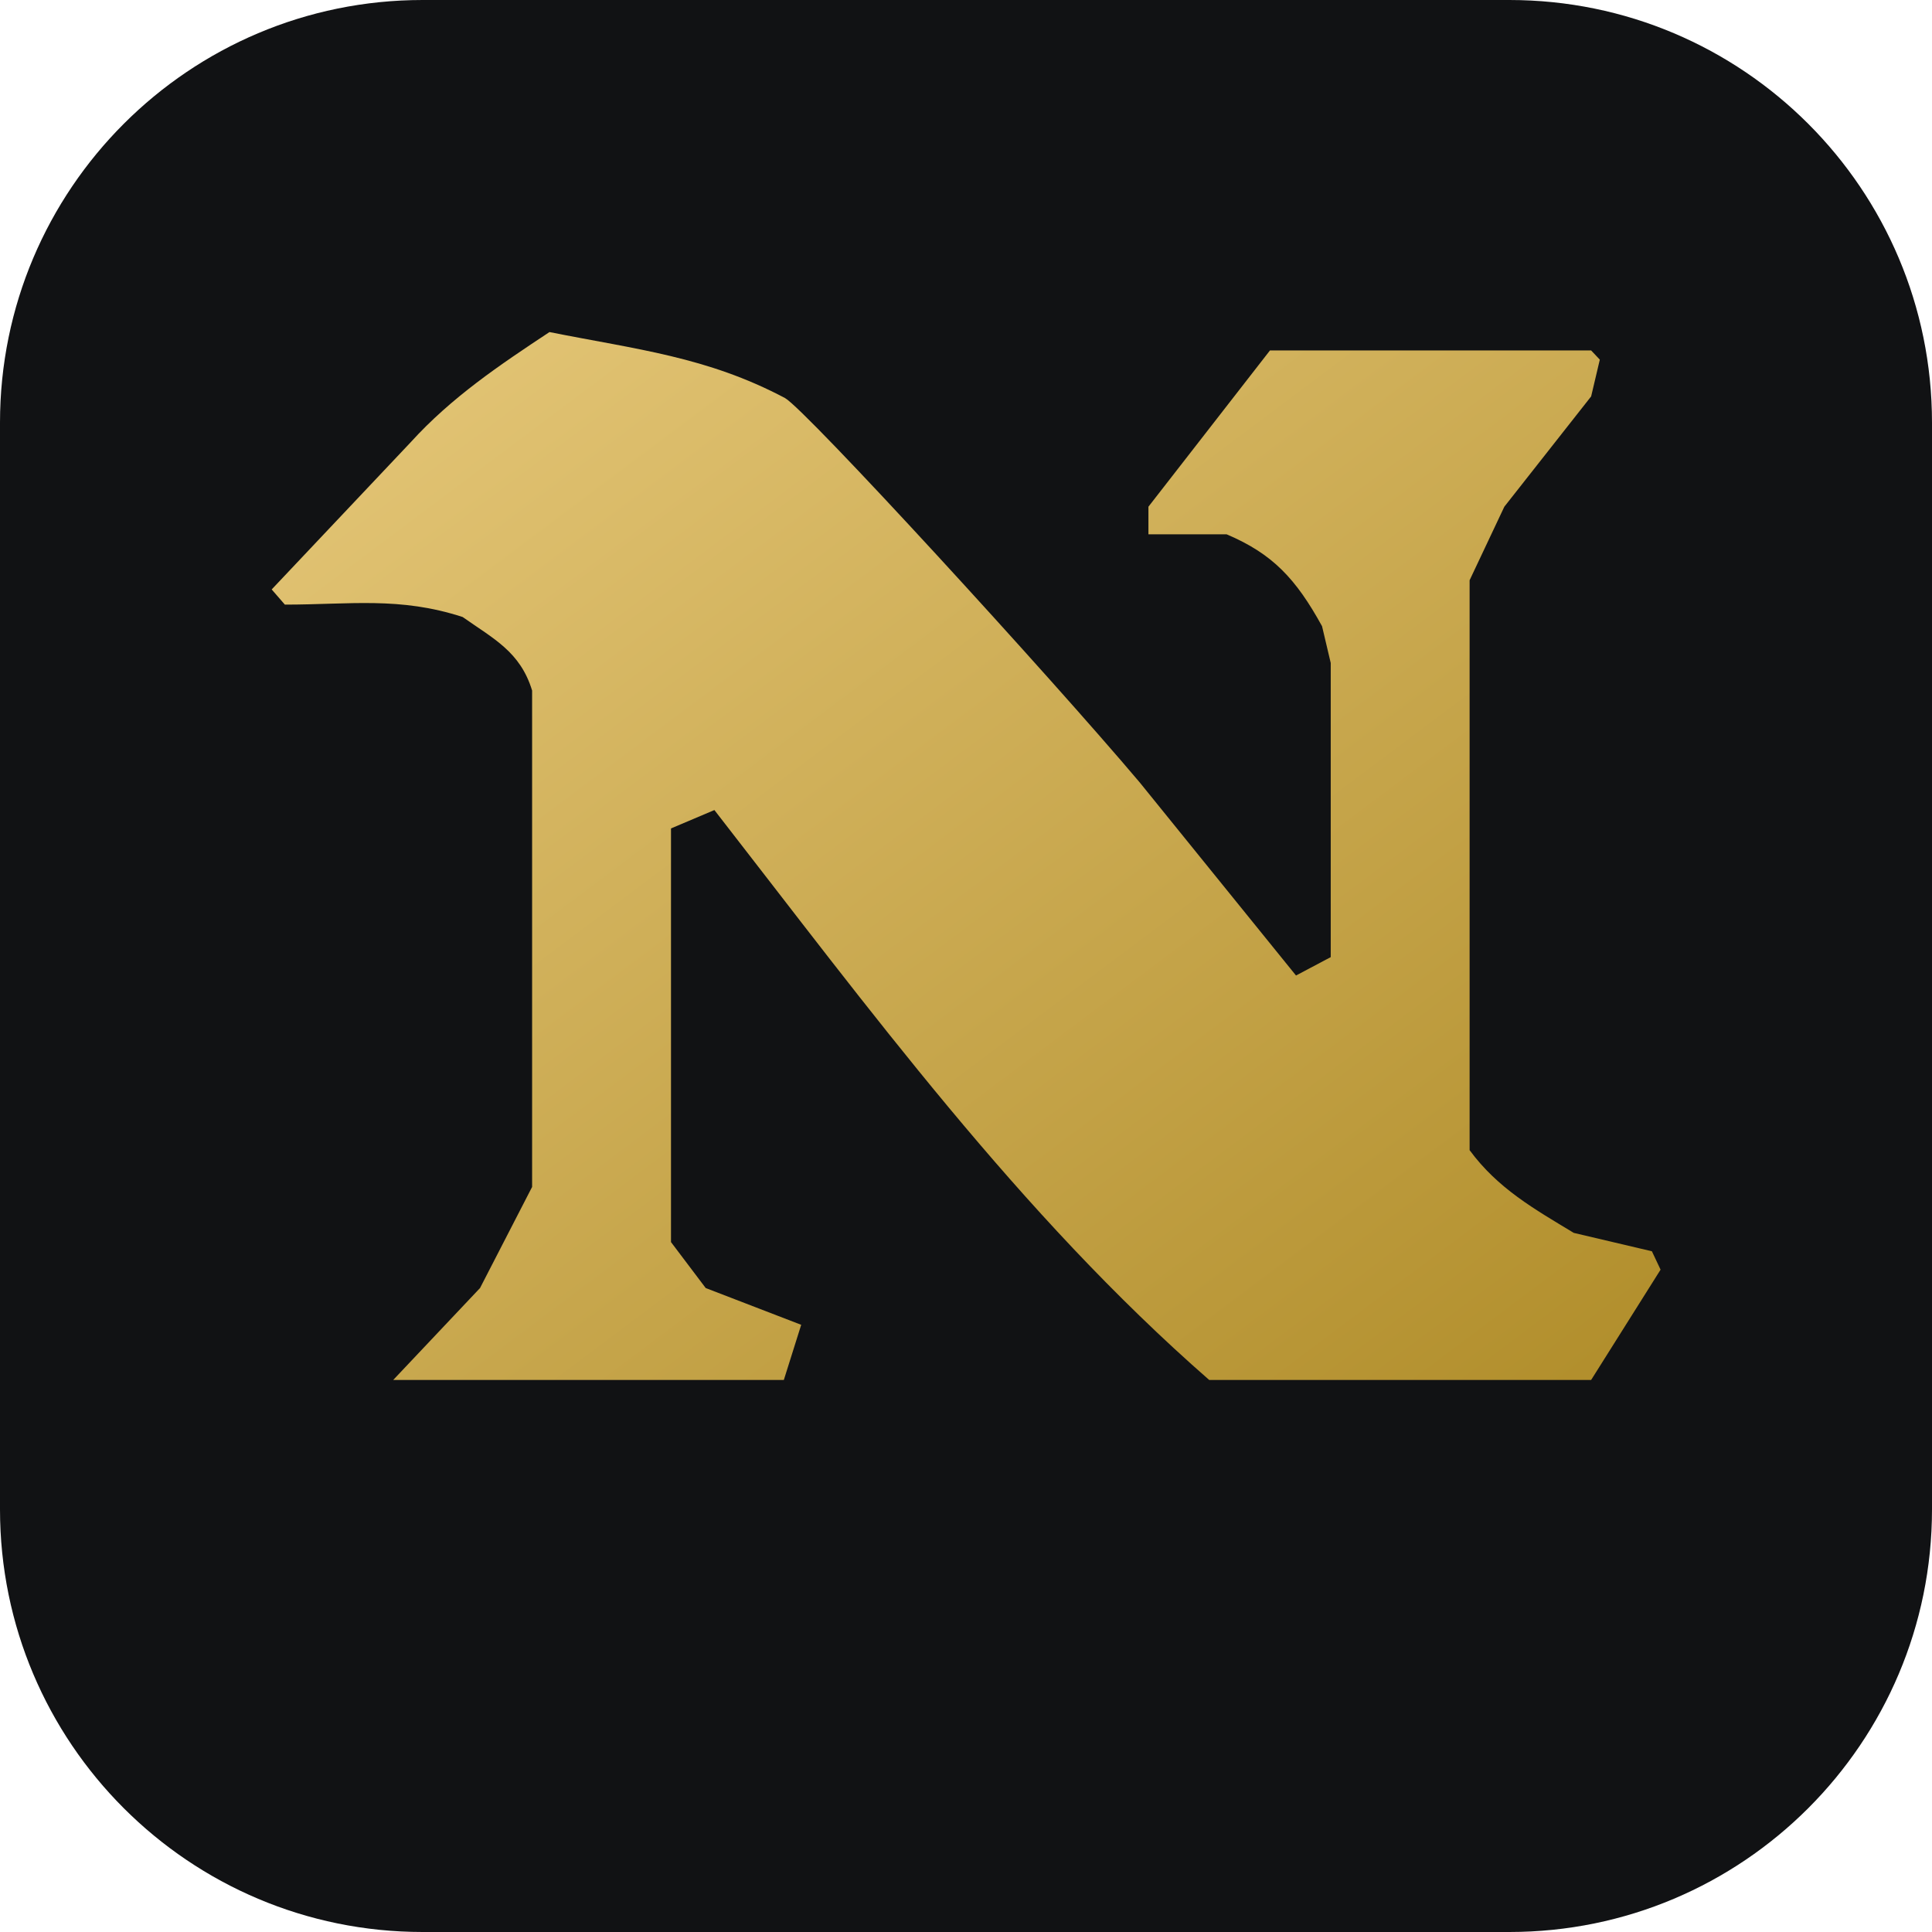
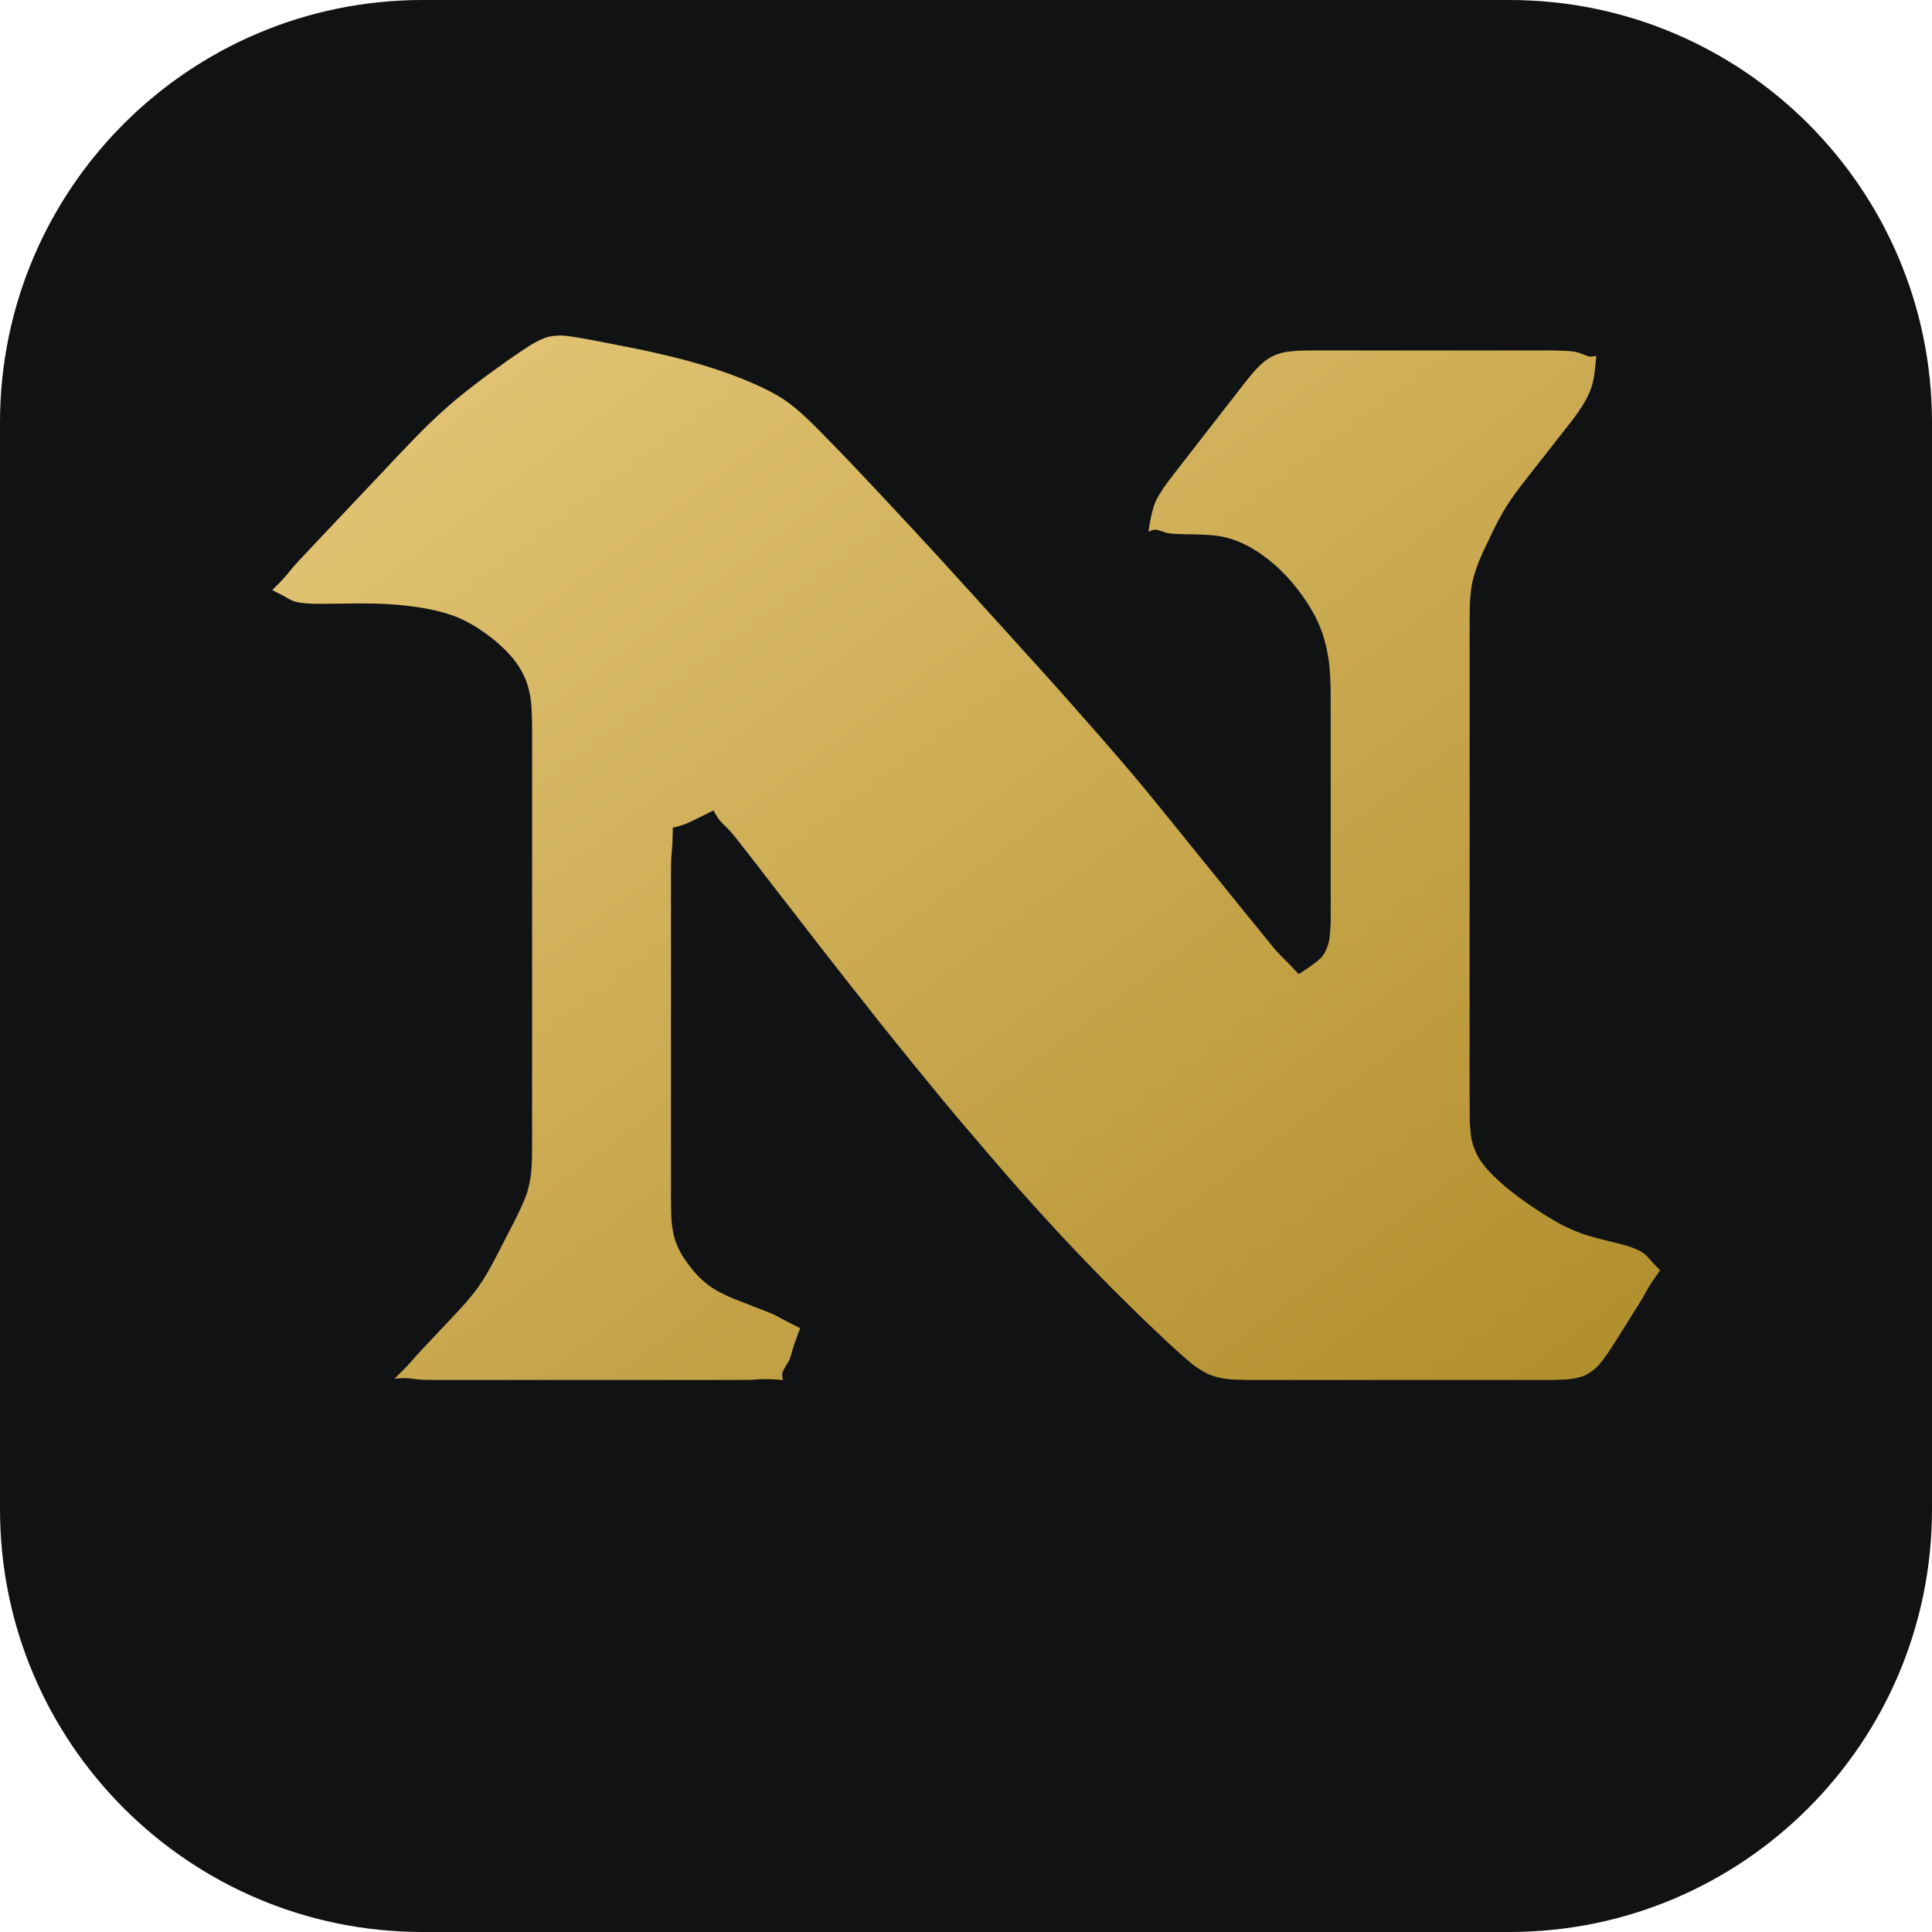
<svg xmlns="http://www.w3.org/2000/svg" viewBox="0 0 64 64" width="64" height="64" role="img" aria-label="N's CAD">
  <defs>
    <linearGradient id="g" x1="0" y1="0" x2="1" y2="1">
      <stop offset="0" stop-color="#e6c87a" />
      <stop offset="1" stop-color="#b08d2a" />
    </linearGradient>
  </defs>
  <rect width="64" height="64" rx="14" fill="#111214" />
  <g transform="translate(9 11) scale(0.3045)">
-     <path fill="url(#g)" fill-rule="evenodd" d="M 30.22,0 C 39.683,1.892 47.333,2.673 55.841,7.177 58.089,8.417 84.616,37.367 94.436,49 L 111.435,70 115.212,68 V 36 l -0.944,-4 c -2.851,-5.179 -5.397,-7.886 -10.388,-10 H 95.38 V 19 L 108.601,2 h 34.941 l 0.944,1 -0.944,4 -9.444,12 -3.777,8 v 62 c 3.077,4.186 7.082,6.428 11.332,9 l 8.499,2 0.944,2 -7.555,12 H 101.991 C 81.328,95.943 64.957,73.586 48.162,52 l -4.722,2 v 45 l 3.777,5 10.388,4 -1.889,6 H 13.221 L 22.665,104 28.331,93 V 39 C 27.047,34.77 24.113,33.356 20.776,31 13.922,28.766 8.505,29.651 1.435,29.651 L 0,28 15.11,12 C 19.568,7.087 24.82,3.574 30.22,0 Z" />
+     <path d="M111.72,69.85 C111.97,69.68 112.78,69.18 113.22,68.84 C113.66,68.50 114.07,68.23 114.36,67.83 C114.66,67.42 114.85,66.93 114.99,66.42 C115.12,65.90 115.14,65.31 115.18,64.73 C115.22,64.16 115.21,63.55 115.21,62.95 C115.22,62.35 115.21,61.75 115.21,61.15 C115.21,60.55 115.21,59.95 115.21,59.35 C115.21,58.75 115.21,58.15 115.21,57.55 C115.21,56.95 115.21,56.35 115.21,55.75 C115.21,55.15 115.21,54.55 115.21,53.95 C115.21,53.35 115.21,52.75 115.21,52.15 C115.21,51.55 115.21,50.95 115.21,50.35 C115.21,49.75 115.21,49.15 115.21,48.55 C115.21,47.95 115.21,47.35 115.21,46.75 C115.21,46.15 115.21,45.55 115.21,44.95 C115.21,44.35 115.21,43.75 115.21,43.15 C115.21,42.55 115.21,41.95 115.21,41.35 C115.21,40.75 115.21,40.15 115.21,39.55 C115.20,38.95 115.20,38.35 115.17,37.76 C115.14,37.16 115.10,36.56 115.03,35.97 C114.95,35.38 114.85,34.80 114.72,34.22 C114.58,33.64 114.42,33.07 114.21,32.51 C114.01,31.96 113.77,31.42 113.50,30.89 C113.22,30.36 112.91,29.85 112.59,29.35 C112.26,28.85 111.91,28.37 111.54,27.90 C111.18,27.43 110.79,26.97 110.38,26.54 C109.97,26.10 109.54,25.68 109.09,25.29 C108.64,24.90 108.17,24.53 107.69,24.19 C107.20,23.85 106.69,23.53 106.17,23.26 C105.65,22.99 105.11,22.74 104.56,22.56 C104.01,22.38 103.43,22.25 102.85,22.16 C102.27,22.08 101.68,22.06 101.09,22.03 C100.49,22.00 99.88,22.01 99.30,21.99 C98.72,21.97 98.11,21.98 97.60,21.89 C97.08,21.81 96.58,21.53 96.21,21.50 C95.85,21.47 95.52,21.68 95.38,21.71 C95.44,21.41 95.57,20.47 95.71,19.91 C95.84,19.36 95.96,18.88 96.19,18.37 C96.42,17.87 96.75,17.38 97.07,16.89 C97.40,16.41 97.78,15.93 98.14,15.46 C98.50,14.98 98.87,14.51 99.24,14.04 C99.61,13.56 99.98,13.09 100.35,12.61 C100.71,12.14 101.08,11.67 101.45,11.19 C101.82,10.72 102.19,10.25 102.56,9.77 C102.92,9.30 103.29,8.83 103.66,8.35 C104.03,7.88 104.40,7.40 104.77,6.93 C105.14,6.46 105.50,5.98 105.87,5.51 C106.25,5.05 106.61,4.57 107.00,4.15 C107.40,3.73 107.80,3.31 108.25,3.00 C108.70,2.70 109.18,2.47 109.71,2.31 C110.23,2.15 110.80,2.10 111.38,2.05 C111.95,2.00 112.56,2.01 113.16,2.00 C113.75,1.99 114.35,2.00 114.95,2.00 C115.55,2.00 116.15,2.00 116.75,2.00 C117.35,2.00 117.95,2.00 118.55,2.00 C119.15,2.00 119.75,2.00 120.35,2.00 C120.95,2.00 121.55,2.00 122.15,2.00 C122.75,2.00 123.35,2.00 123.95,2.00 C124.55,2.00 125.15,2.00 125.75,2.00 C126.35,2.00 126.95,2.00 127.55,2.00 C128.15,2.00 128.75,2.00 129.35,2.00 C129.95,2.00 130.55,2.00 131.15,2.00 C131.75,2.00 132.35,2.00 132.95,2.00 C133.55,2.00 134.15,2.00 134.75,2.00 C135.35,2.00 135.95,2.00 136.55,2.00 C137.15,2.00 137.76,2.00 138.35,2.00 C138.95,2.00 139.56,1.99 140.14,2.02 C140.73,2.05 141.34,2.05 141.86,2.16 C142.39,2.26 142.92,2.58 143.29,2.65 C143.66,2.72 143.96,2.60 144.10,2.59 C144.07,2.87 144.01,3.74 143.93,4.29 C143.85,4.84 143.78,5.37 143.61,5.90 C143.45,6.43 143.19,6.97 142.91,7.48 C142.63,8.00 142.29,8.48 141.95,8.97 C141.61,9.46 141.23,9.92 140.86,10.40 C140.50,10.87 140.12,11.34 139.75,11.81 C139.38,12.29 139.01,12.76 138.64,13.23 C138.27,13.70 137.90,14.17 137.53,14.64 C137.16,15.12 136.78,15.59 136.42,16.06 C136.05,16.53 135.68,17.01 135.33,17.49 C134.98,17.98 134.64,18.47 134.32,18.97 C134.01,19.48 133.71,20.00 133.43,20.52 C133.15,21.05 132.89,21.59 132.63,22.13 C132.37,22.67 132.11,23.21 131.86,23.75 C131.62,24.30 131.37,24.84 131.16,25.40 C130.96,25.95 130.78,26.51 130.65,27.08 C130.52,27.65 130.45,28.24 130.40,28.83 C130.34,29.41 130.34,30.01 130.33,30.61 C130.32,31.21 130.32,31.81 130.32,32.41 C130.32,33.01 130.32,33.61 130.32,34.21 C130.32,34.81 130.32,35.41 130.32,36.01 C130.32,36.61 130.32,37.21 130.32,37.81 C130.32,38.41 130.32,39.01 130.32,39.61 C130.32,40.21 130.32,40.81 130.32,41.41 C130.32,42.01 130.32,42.61 130.32,43.21 C130.32,43.81 130.32,44.41 130.32,45.01 C130.32,45.61 130.32,46.21 130.32,46.81 C130.32,47.41 130.32,48.01 130.32,48.61 C130.32,49.21 130.32,49.81 130.32,50.41 C130.32,51.01 130.32,51.61 130.32,52.21 C130.32,52.81 130.32,53.41 130.32,54.01 C130.32,54.61 130.32,55.21 130.32,55.81 C130.32,56.41 130.32,57.01 130.32,57.61 C130.32,58.21 130.32,58.81 130.32,59.41 C130.32,60.01 130.32,60.61 130.32,61.21 C130.32,61.81 130.32,62.41 130.32,63.01 C130.32,63.61 130.32,64.21 130.32,64.81 C130.32,65.41 130.32,66.01 130.32,66.61 C130.32,67.21 130.32,67.81 130.32,68.41 C130.32,69.01 130.32,69.61 130.32,70.21 C130.32,70.81 130.32,71.41 130.32,72.01 C130.32,72.61 130.32,73.21 130.32,73.81 C130.32,74.41 130.32,75.01 130.32,75.61 C130.32,76.21 130.32,76.81 130.32,77.41 C130.32,78.01 130.32,78.61 130.32,79.21 C130.32,79.81 130.32,80.41 130.32,81.01 C130.32,81.61 130.32,82.21 130.32,82.81 C130.32,83.41 130.32,84.01 130.33,84.61 C130.33,85.20 130.32,85.81 130.37,86.39 C130.42,86.97 130.46,87.56 130.60,88.11 C130.75,88.65 130.95,89.18 131.22,89.68 C131.49,90.17 131.85,90.63 132.23,91.07 C132.61,91.52 133.05,91.93 133.49,92.33 C133.92,92.74 134.39,93.12 134.85,93.49 C135.32,93.87 135.80,94.22 136.29,94.57 C136.78,94.92 137.28,95.25 137.78,95.58 C138.28,95.91 138.79,96.23 139.30,96.53 C139.82,96.83 140.34,97.13 140.87,97.38 C141.41,97.64 141.96,97.87 142.51,98.07 C143.07,98.27 143.65,98.42 144.22,98.58 C144.80,98.74 145.39,98.87 145.96,99.02 C146.54,99.17 147.13,99.30 147.67,99.48 C148.20,99.67 148.75,99.87 149.17,100.16 C149.60,100.44 149.91,100.89 150.22,101.21 C150.53,101.53 150.91,101.93 151.05,102.07 C150.87,102.33 150.32,103.09 149.99,103.60 C149.67,104.10 149.42,104.61 149.12,105.12 C148.82,105.63 148.49,106.14 148.17,106.64 C147.86,107.15 147.53,107.66 147.22,108.17 C146.90,108.67 146.58,109.19 146.26,109.69 C145.93,110.19 145.62,110.71 145.28,111.19 C144.94,111.66 144.61,112.15 144.22,112.53 C143.83,112.91 143.42,113.24 142.94,113.47 C142.46,113.69 141.92,113.80 141.37,113.89 C140.82,113.97 140.22,113.97 139.63,113.99 C139.04,114.01 138.43,114.00 137.84,114.00 C137.24,114.00 136.64,114.00 136.04,114.00 C135.44,114.00 134.84,114.00 134.24,114.00 C133.64,114.00 133.04,114.00 132.44,114.00 C131.84,114.00 131.24,114.00 130.64,114.00 C130.04,114.00 129.44,114.00 128.84,114.00 C128.24,114.00 127.64,114.00 127.04,114.00 C126.44,114.00 125.84,114.00 125.24,114.00 C124.64,114.00 124.04,114.00 123.44,114.00 C122.84,114.00 122.24,114.00 121.64,114.00 C121.04,114.00 120.44,114.00 119.84,114.00 C119.24,114.00 118.64,114.00 118.04,114.00 C117.44,114.00 116.84,114.00 116.24,114.00 C115.64,114.00 115.04,114.00 114.44,114.00 C113.84,114.00 113.24,114.00 112.64,114.00 C112.04,114.00 111.44,114.00 110.84,114.00 C110.24,114.00 109.64,114.00 109.04,114.00 C108.44,114.00 107.83,114.00 107.24,114.00 C106.64,114.00 106.03,114.01 105.44,113.98 C104.85,113.96 104.25,113.95 103.69,113.86 C103.12,113.77 102.57,113.64 102.05,113.43 C101.54,113.22 101.05,112.91 100.58,112.59 C100.10,112.26 99.66,111.86 99.21,111.47 C98.76,111.09 98.32,110.67 97.87,110.27 C97.43,109.86 97.00,109.45 96.56,109.04 C96.12,108.63 95.69,108.22 95.25,107.80 C94.82,107.39 94.39,106.97 93.96,106.55 C93.53,106.13 93.10,105.71 92.68,105.29 C92.25,104.87 91.83,104.44 91.40,104.02 C90.98,103.59 90.56,103.16 90.14,102.74 C89.72,102.31 89.30,101.88 88.88,101.44 C88.47,101.01 88.05,100.58 87.64,100.15 C87.23,99.71 86.81,99.27 86.40,98.84 C85.99,98.40 85.58,97.96 85.18,97.52 C84.77,97.08 84.36,96.64 83.96,96.19 C83.55,95.75 83.15,95.31 82.75,94.86 C82.35,94.42 81.95,93.97 81.55,93.52 C81.15,93.07 80.75,92.62 80.36,92.17 C79.96,91.72 79.57,91.27 79.18,90.81 C78.79,90.36 78.40,89.90 78.01,89.45 C77.61,88.99 77.22,88.53 76.84,88.08 C76.45,87.62 76.06,87.17 75.67,86.71 C75.28,86.25 74.89,85.80 74.50,85.34 C74.11,84.88 73.73,84.42 73.35,83.96 C72.96,83.50 72.58,83.03 72.20,82.57 C71.82,82.10 71.44,81.64 71.06,81.17 C70.68,80.71 70.30,80.24 69.92,79.78 C69.55,79.31 69.17,78.85 68.79,78.38 C68.41,77.92 68.03,77.45 67.66,76.98 C67.28,76.52 66.91,76.05 66.53,75.58 C66.16,75.11 65.79,74.64 65.41,74.17 C65.04,73.70 64.67,73.23 64.30,72.75 C63.93,72.28 63.56,71.81 63.18,71.34 C62.81,70.87 62.44,70.40 62.07,69.93 C61.70,69.45 61.33,68.98 60.96,68.51 C60.59,68.04 60.22,67.56 59.85,67.09 C59.48,66.62 59.12,66.14 58.75,65.67 C58.38,65.19 58.01,64.72 57.65,64.25 C57.28,63.77 56.91,63.30 56.55,62.82 C56.18,62.35 55.81,61.87 55.44,61.40 C55.08,60.93 54.71,60.45 54.34,59.98 C53.97,59.50 53.61,59.03 53.24,58.55 C52.87,58.08 52.50,57.60 52.14,57.13 C51.77,56.66 51.40,56.18 51.03,55.71 C50.66,55.25 50.30,54.76 49.92,54.34 C49.54,53.91 49.07,53.53 48.76,53.14 C48.45,52.76 48.18,52.23 48.06,52.04 C47.78,52.18 46.93,52.62 46.40,52.87 C45.87,53.13 45.35,53.39 44.89,53.56 C44.43,53.74 43.85,53.86 43.64,53.92 C43.63,54.21 43.62,55.10 43.59,55.68 C43.56,56.26 43.49,56.81 43.46,57.40 C43.44,57.98 43.45,58.59 43.44,59.18 C43.44,59.78 43.44,60.38 43.44,60.98 C43.44,61.58 43.44,62.18 43.44,62.78 C43.44,63.38 43.44,63.98 43.44,64.58 C43.44,65.18 43.44,65.78 43.44,66.38 C43.44,66.98 43.44,67.58 43.44,68.18 C43.44,68.78 43.44,69.38 43.44,69.98 C43.44,70.58 43.44,71.18 43.44,71.78 C43.44,72.38 43.44,72.98 43.44,73.58 C43.44,74.18 43.44,74.78 43.44,75.38 C43.44,75.98 43.44,76.58 43.44,77.18 C43.44,77.78 43.44,78.38 43.44,78.98 C43.44,79.58 43.44,80.18 43.44,80.78 C43.44,81.38 43.44,81.98 43.44,82.58 C43.44,83.18 43.44,83.78 43.44,84.38 C43.44,84.98 43.44,85.58 43.44,86.18 C43.44,86.78 43.44,87.38 43.44,87.98 C43.44,88.58 43.44,89.18 43.44,89.78 C43.44,90.38 43.44,90.98 43.44,91.58 C43.44,92.18 43.44,92.78 43.44,93.38 C43.44,93.98 43.43,94.58 43.45,95.18 C43.46,95.77 43.46,96.37 43.53,96.95 C43.60,97.53 43.68,98.10 43.85,98.65 C44.01,99.19 44.25,99.71 44.53,100.22 C44.81,100.72 45.16,101.21 45.51,101.67 C45.87,102.13 46.26,102.59 46.68,102.98 C47.10,103.38 47.55,103.74 48.04,104.05 C48.53,104.37 49.06,104.62 49.59,104.87 C50.13,105.12 50.69,105.33 51.25,105.55 C51.80,105.77 52.37,105.98 52.92,106.20 C53.48,106.42 54.05,106.63 54.57,106.86 C55.08,107.10 55.54,107.37 56.02,107.62 C56.51,107.87 57.25,108.24 57.49,108.37 C57.38,108.66 57.04,109.56 56.85,110.12 C56.66,110.68 56.56,111.23 56.35,111.74 C56.14,112.24 55.71,112.76 55.59,113.14 C55.47,113.52 55.62,113.86 55.62,114.00 C55.31,113.98 54.36,113.91 53.75,113.91 C53.15,113.90 52.60,113.97 52.01,113.99 C51.43,114.00 50.82,114.00 50.22,114.00 C49.62,114.00 49.02,114.00 48.42,114.00 C47.82,114.00 47.22,114.00 46.62,114.00 C46.02,114.00 45.42,114.00 44.82,114.00 C44.22,114.00 43.62,114.00 43.02,114.00 C42.42,114.00 41.82,114.00 41.22,114.00 C40.62,114.00 40.02,114.00 39.42,114.00 C38.82,114.00 38.22,114.00 37.62,114.00 C37.02,114.00 36.42,114.00 35.82,114.00 C35.22,114.00 34.62,114.00 34.02,114.00 C33.42,114.00 32.82,114.00 32.22,114.00 C31.62,114.00 31.02,114.00 30.42,114.00 C29.82,114.00 29.22,114.00 28.62,114.00 C28.02,114.00 27.42,114.00 26.82,114.00 C26.22,114.00 25.62,114.00 25.02,114.00 C24.42,114.00 23.82,114.00 23.22,114.00 C22.62,114.00 22.02,114.00 21.42,114.00 C20.82,114.00 20.22,114.00 19.62,114.00 C19.02,114.00 18.41,114.00 17.83,114.00 C17.24,113.99 16.63,114.00 16.11,113.96 C15.59,113.93 15.15,113.82 14.69,113.80 C14.23,113.78 13.58,113.85 13.36,113.86 C13.59,113.63 14.33,112.92 14.74,112.48 C15.16,112.05 15.46,111.66 15.85,111.23 C16.23,110.81 16.66,110.36 17.07,109.93 C17.47,109.49 17.89,109.06 18.30,108.62 C18.71,108.19 19.13,107.75 19.54,107.31 C19.94,106.87 20.36,106.44 20.76,105.99 C21.15,105.55 21.55,105.10 21.92,104.63 C22.29,104.16 22.63,103.68 22.95,103.18 C23.28,102.68 23.57,102.16 23.86,101.64 C24.15,101.12 24.42,100.58 24.70,100.05 C24.98,99.52 25.25,98.98 25.52,98.45 C25.80,97.92 26.08,97.38 26.35,96.85 C26.61,96.31 26.89,95.78 27.13,95.24 C27.37,94.70 27.61,94.16 27.79,93.60 C27.96,93.04 28.08,92.47 28.17,91.89 C28.26,91.31 28.28,90.72 28.31,90.12 C28.33,89.53 28.33,88.93 28.33,88.33 C28.33,87.73 28.33,87.13 28.33,86.53 C28.33,85.93 28.33,85.33 28.33,84.73 C28.33,84.13 28.33,83.53 28.33,82.93 C28.33,82.33 28.33,81.73 28.33,81.13 C28.33,80.53 28.33,79.93 28.33,79.33 C28.33,78.73 28.33,78.13 28.33,77.53 C28.33,76.93 28.33,76.33 28.33,75.73 C28.33,75.13 28.33,74.53 28.33,73.93 C28.33,73.33 28.33,72.73 28.33,72.13 C28.33,71.53 28.33,70.93 28.33,70.33 C28.33,69.73 28.33,69.13 28.33,68.53 C28.33,67.93 28.33,67.33 28.33,66.73 C28.33,66.13 28.33,65.53 28.33,64.93 C28.33,64.33 28.33,63.73 28.33,63.13 C28.33,62.53 28.33,61.93 28.33,61.33 C28.33,60.73 28.33,60.13 28.33,59.53 C28.33,58.93 28.33,58.33 28.33,57.73 C28.33,57.13 28.33,56.53 28.33,55.93 C28.33,55.33 28.33,54.73 28.33,54.13 C28.33,53.53 28.33,52.93 28.33,52.33 C28.33,51.73 28.33,51.13 28.33,50.53 C28.33,49.93 28.33,49.33 28.33,48.73 C28.33,48.13 28.33,47.53 28.33,46.93 C28.33,46.33 28.33,45.73 28.33,45.13 C28.33,44.53 28.33,43.93 28.33,43.33 C28.32,42.73 28.33,42.13 28.30,41.54 C28.27,40.94 28.25,40.35 28.15,39.77 C28.05,39.19 27.93,38.62 27.73,38.07 C27.53,37.53 27.27,37.00 26.96,36.50 C26.66,36.01 26.29,35.54 25.90,35.10 C25.51,34.66 25.07,34.25 24.62,33.85 C24.18,33.46 23.70,33.09 23.22,32.75 C22.73,32.40 22.24,32.07 21.72,31.78 C21.21,31.49 20.68,31.23 20.13,31.00 C19.58,30.78 19.01,30.60 18.44,30.45 C17.87,30.29 17.28,30.17 16.69,30.06 C16.11,29.95 15.51,29.87 14.92,29.80 C14.32,29.72 13.73,29.67 13.13,29.63 C12.53,29.59 11.93,29.56 11.33,29.54 C10.73,29.53 10.13,29.52 9.53,29.52 C8.93,29.52 8.33,29.53 7.73,29.54 C7.13,29.54 6.53,29.56 5.94,29.56 C5.34,29.56 4.73,29.58 4.16,29.54 C3.59,29.50 3.00,29.46 2.52,29.32 C2.03,29.17 1.64,28.88 1.23,28.67 C0.82,28.46 0.25,28.17 0.06,28.07 C0.27,27.85 0.96,27.19 1.35,26.75 C1.75,26.32 2.05,25.88 2.44,25.45 C2.82,25.01 3.24,24.57 3.65,24.14 C4.06,23.70 4.47,23.27 4.88,22.83 C5.29,22.39 5.71,21.96 6.12,21.52 C6.53,21.08 6.94,20.65 7.35,20.21 C7.77,19.78 8.18,19.34 8.59,18.90 C9.00,18.47 9.41,18.03 9.83,17.59 C10.24,17.16 10.65,16.72 11.06,16.29 C11.47,15.85 11.89,15.41 12.30,14.98 C12.71,14.54 13.12,14.10 13.53,13.67 C13.95,13.23 14.36,12.80 14.78,12.36 C15.19,11.93 15.61,11.50 16.03,11.07 C16.45,10.65 16.87,10.22 17.31,9.81 C17.74,9.39 18.18,8.98 18.63,8.58 C19.07,8.18 19.52,7.79 19.98,7.40 C20.44,7.02 20.91,6.64 21.38,6.27 C21.85,5.90 22.33,5.53 22.80,5.17 C23.28,4.81 23.77,4.46 24.26,4.11 C24.74,3.76 25.23,3.41 25.72,3.06 C26.21,2.72 26.71,2.37 27.19,2.05 C27.68,1.73 28.16,1.39 28.64,1.14 C29.12,0.89 29.57,0.66 30.06,0.53 C30.54,0.41 31.03,0.38 31.55,0.38 C32.07,0.39 32.63,0.49 33.19,0.58 C33.76,0.66 34.35,0.79 34.94,0.89 C35.52,1.00 36.11,1.12 36.70,1.23 C37.29,1.34 37.88,1.46 38.47,1.58 C39.06,1.69 39.65,1.81 40.23,1.93 C40.82,2.06 41.41,2.18 41.99,2.32 C42.58,2.45 43.16,2.59 43.74,2.73 C44.33,2.88 44.91,3.03 45.48,3.19 C46.06,3.35 46.64,3.51 47.21,3.69 C47.78,3.87 48.35,4.05 48.92,4.25 C49.49,4.44 50.05,4.65 50.61,4.86 C51.17,5.08 51.73,5.30 52.27,5.54 C52.82,5.78 53.37,6.03 53.90,6.30 C54.43,6.57 54.96,6.85 55.46,7.17 C55.96,7.49 56.44,7.84 56.90,8.22 C57.36,8.59 57.80,9.00 58.24,9.40 C58.68,9.81 59.10,10.24 59.52,10.66 C59.95,11.09 60.36,11.52 60.78,11.95 C61.20,12.38 61.62,12.81 62.04,13.24 C62.45,13.67 62.86,14.11 63.28,14.54 C63.69,14.98 64.10,15.41 64.52,15.85 C64.93,16.28 65.34,16.72 65.75,17.16 C66.16,17.59 66.57,18.03 66.98,18.47 C67.39,18.91 67.80,19.35 68.21,19.79 C68.62,20.23 69.03,20.67 69.44,21.11 C69.84,21.55 70.25,21.99 70.66,22.43 C71.07,22.87 71.47,23.31 71.88,23.75 C72.29,24.19 72.69,24.63 73.10,25.08 C73.50,25.52 73.90,25.96 74.31,26.41 C74.71,26.85 75.11,27.30 75.52,27.74 C75.92,28.18 76.32,28.63 76.73,29.07 C77.13,29.52 77.53,29.96 77.94,30.41 C78.34,30.85 78.74,31.30 79.15,31.74 C79.55,32.18 79.95,32.63 80.35,33.07 C80.76,33.52 81.16,33.96 81.56,34.41 C81.97,34.85 82.37,35.30 82.77,35.74 C83.17,36.19 83.58,36.63 83.98,37.08 C84.38,37.52 84.78,37.97 85.18,38.42 C85.58,38.87 85.98,39.31 86.38,39.76 C86.77,40.21 87.17,40.66 87.57,41.11 C87.97,41.56 88.36,42.01 88.76,42.46 C89.16,42.91 89.55,43.36 89.95,43.81 C90.34,44.26 90.74,44.72 91.13,45.17 C91.52,45.62 91.91,46.08 92.31,46.53 C92.70,46.99 93.09,47.44 93.48,47.90 C93.86,48.36 94.25,48.82 94.64,49.28 C95.02,49.74 95.40,50.20 95.78,50.67 C96.16,51.13 96.54,51.60 96.91,52.06 C97.29,52.53 97.67,53.00 98.05,53.46 C98.42,53.93 98.80,54.39 99.18,54.86 C99.56,55.33 99.93,55.79 100.31,56.26 C100.69,56.73 101.07,57.19 101.44,57.66 C101.82,58.13 102.20,58.59 102.58,59.06 C102.95,59.52 103.33,59.99 103.71,60.46 C104.09,60.92 104.46,61.39 104.84,61.86 C105.22,62.32 105.60,62.79 105.97,63.26 C106.35,63.72 106.73,64.19 107.11,64.65 C107.48,65.12 107.86,65.59 108.24,66.05 C108.62,66.51 108.99,66.99 109.38,67.42 C109.77,67.84 110.16,68.20 110.55,68.61 C110.94,69.01 111.53,69.64 111.72,69.85 Z" fill="url(#g)" />
  </g>
</svg>
